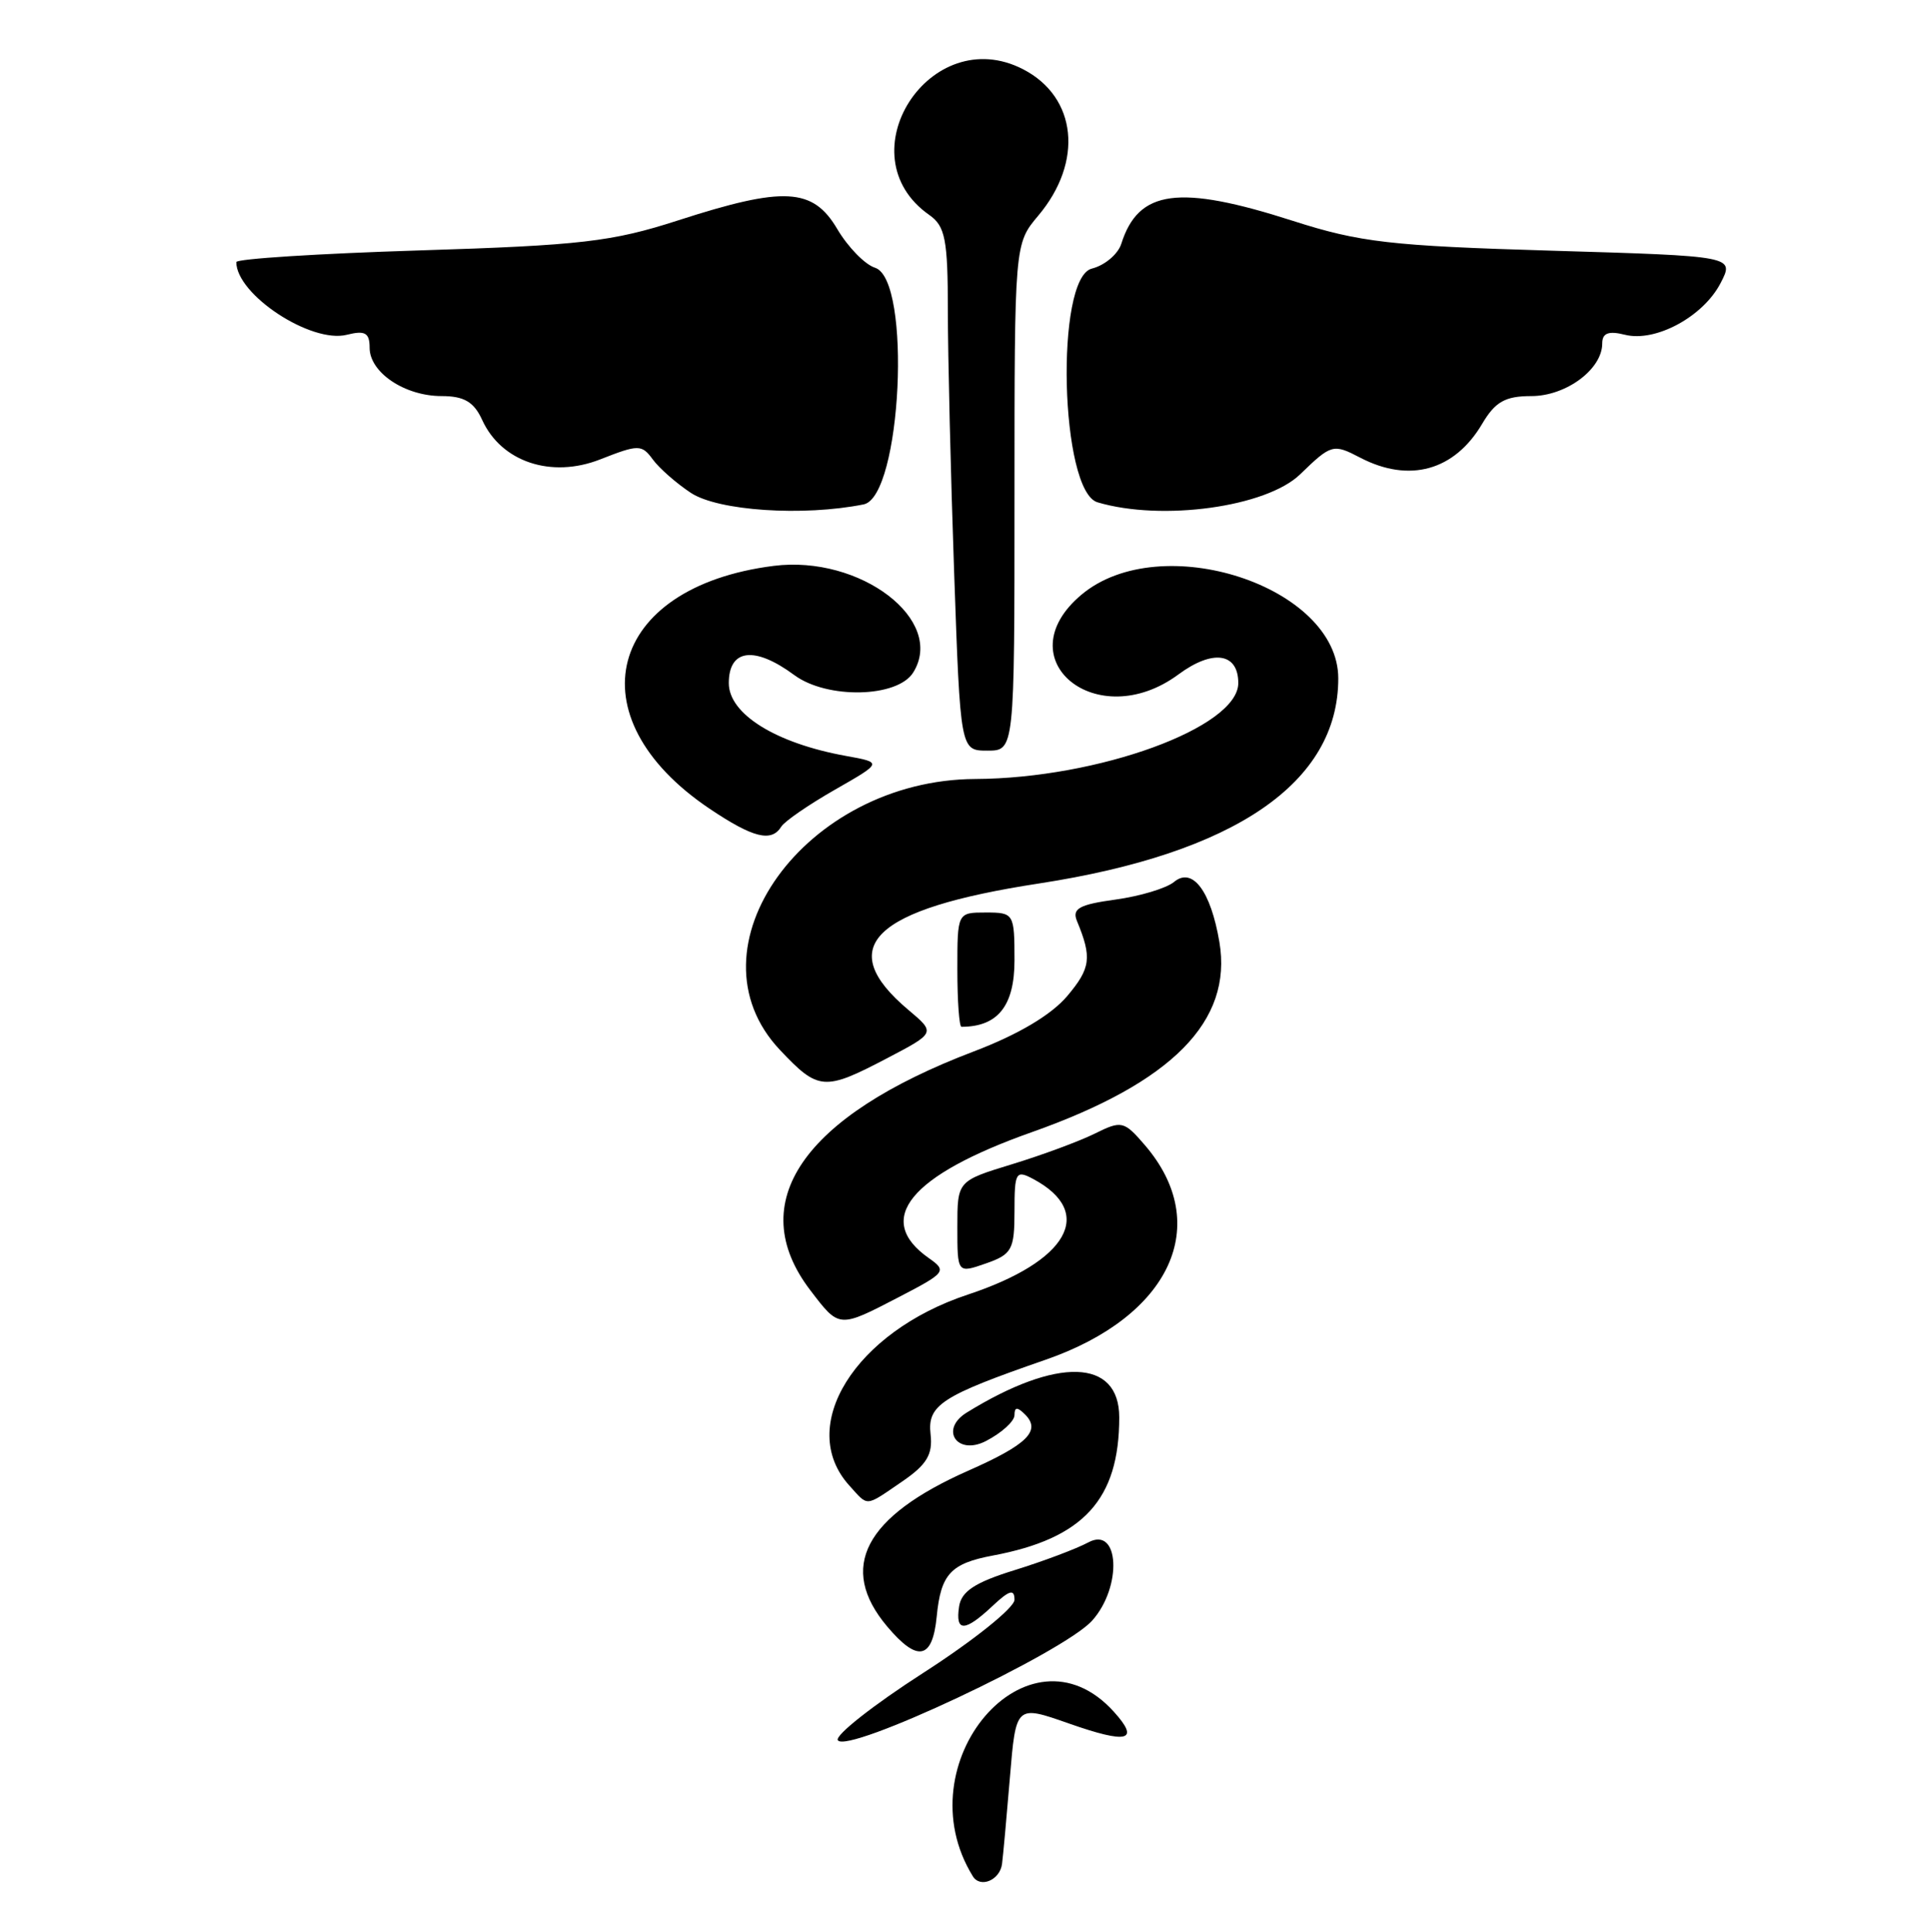
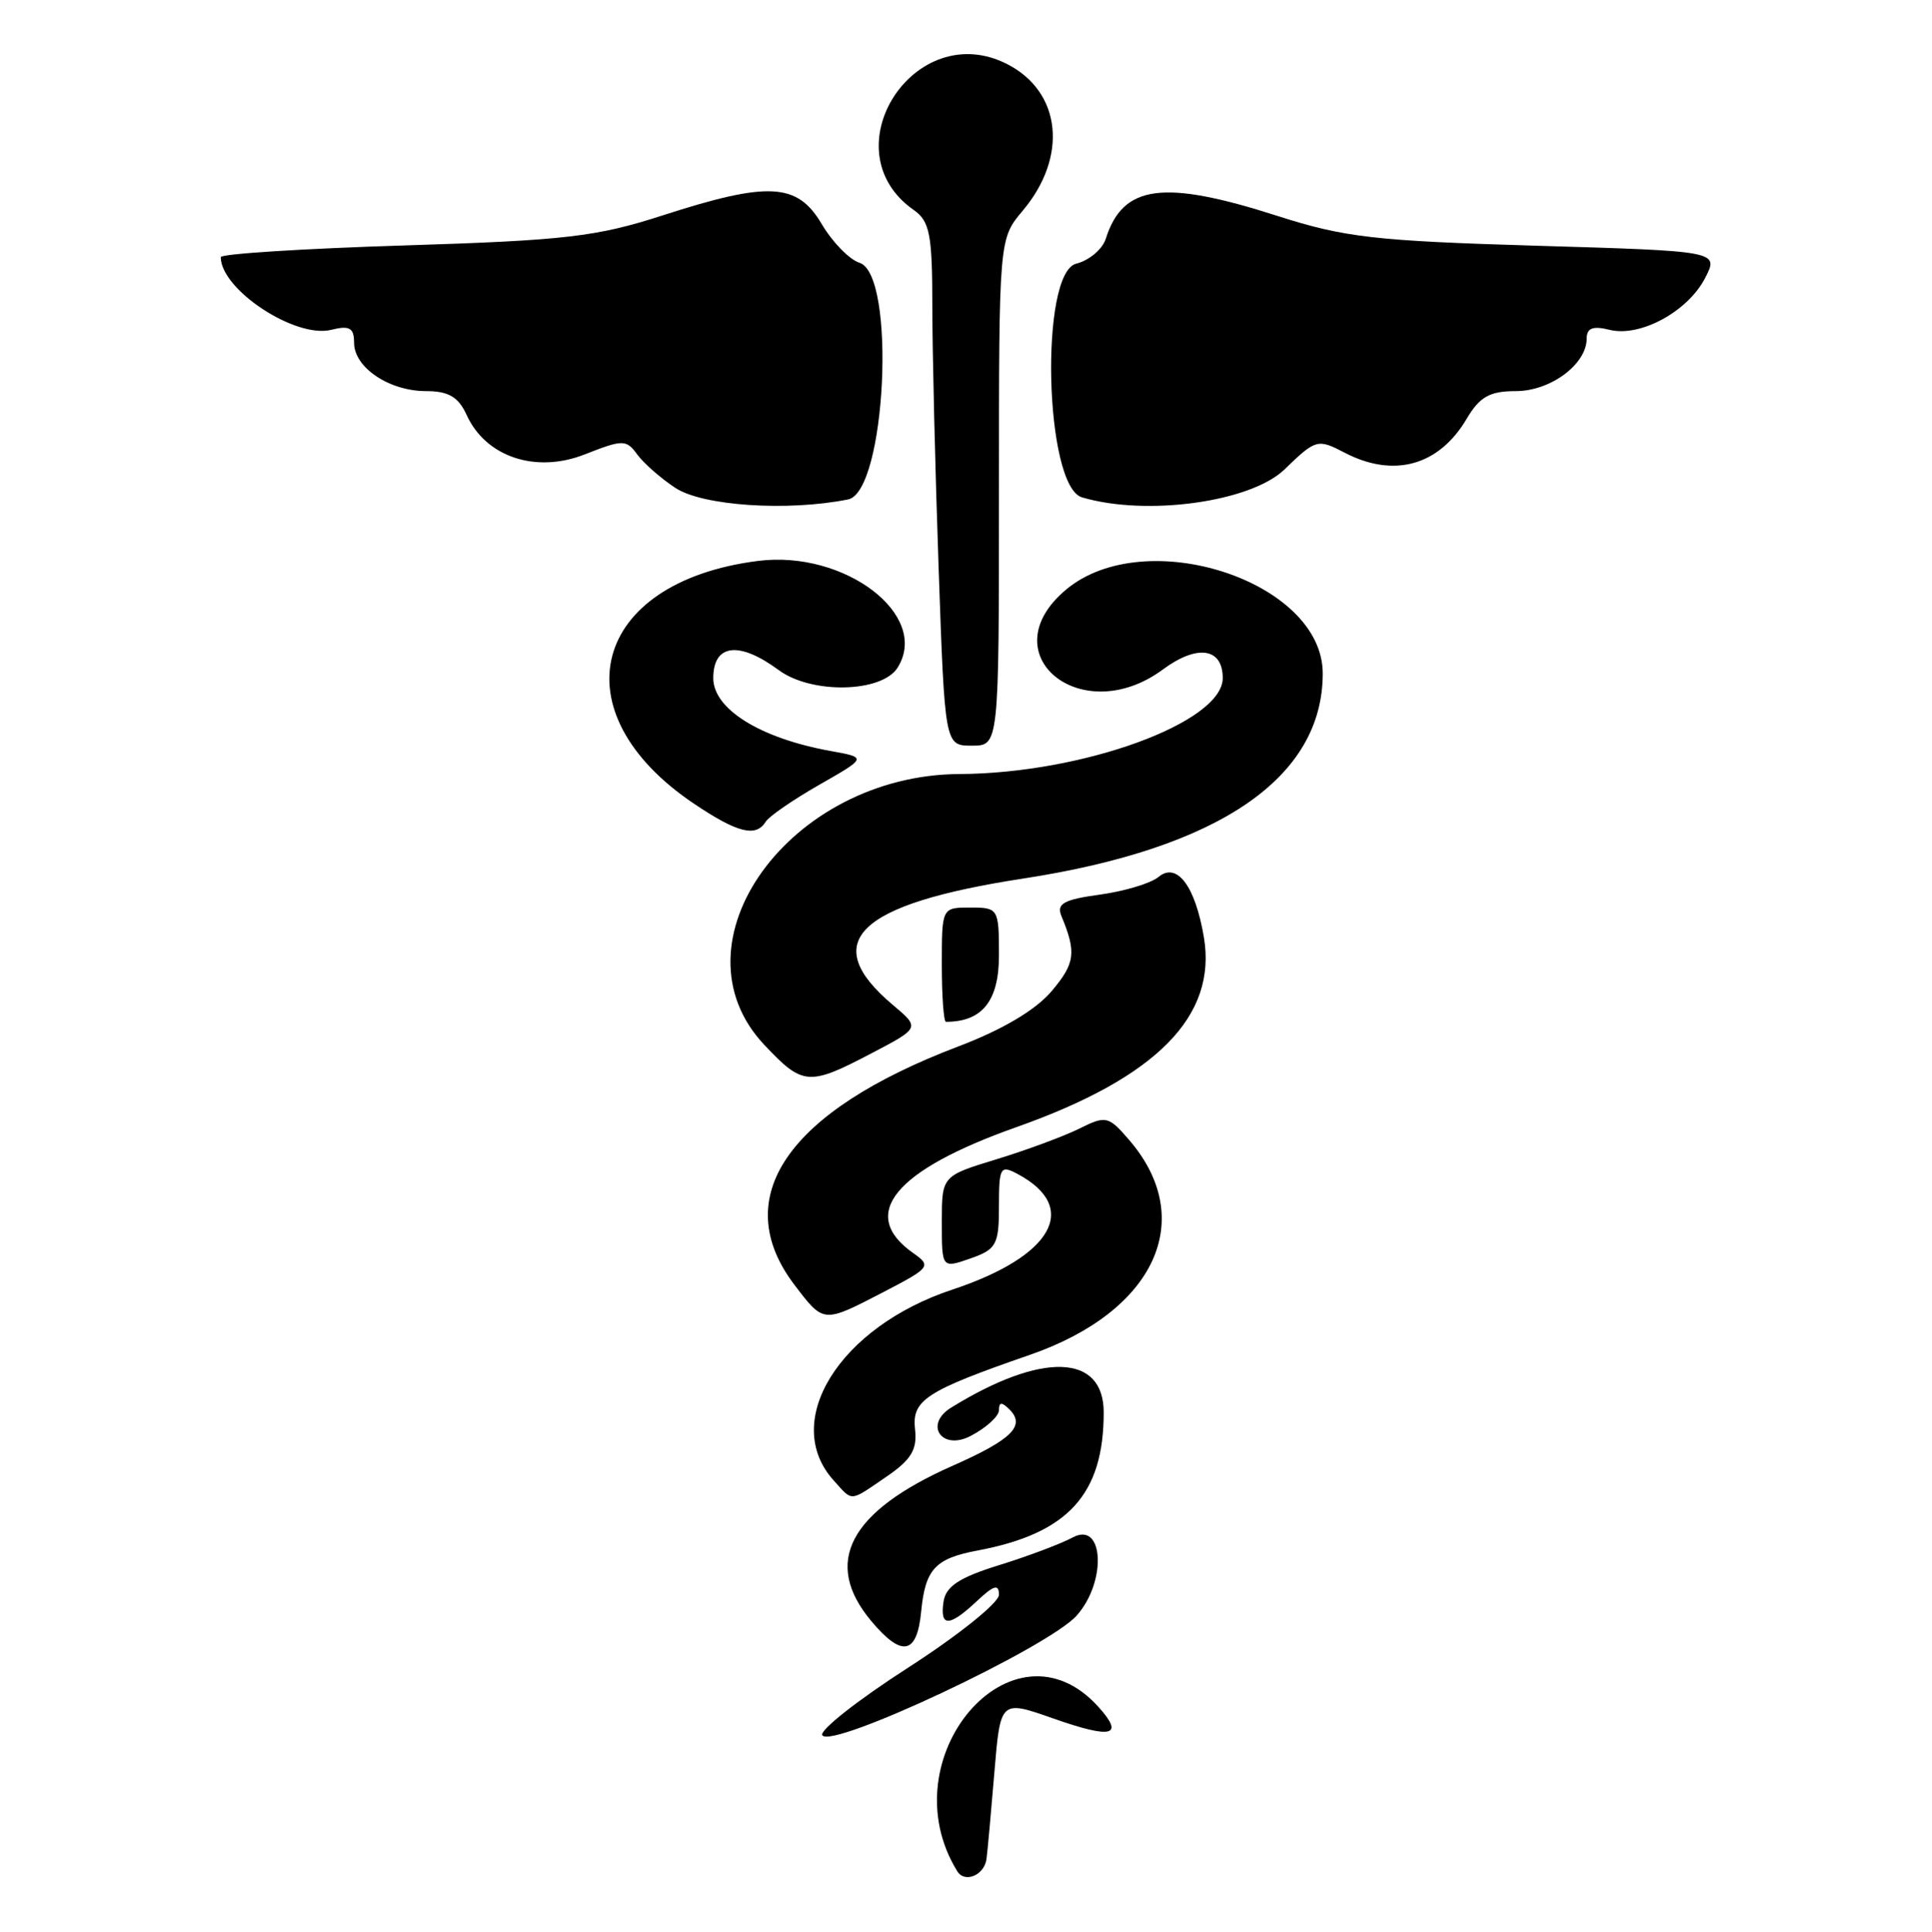
- <svg xmlns="http://www.w3.org/2000/svg" version="1.0" width="580" height="580" id="svg2">
-   <defs id="defs4">
-     <symbol viewBox="244.5 110 489 219.9" id="symbol-university">
-       <path id="path4460" d="M79,43l57,119c0,0,21-96,104-96s124,106,124,106l43-133l82-17L0,17L79,43z" />
-       <path id="path4462" d="M94,176l-21,39" stroke-width="20" stroke="#000000" fill="none" />
-       <path id="path4464" d="M300,19c0,10.5-22.6,19-50.5,19S199,29.5,199,19s22.6-19,50.5-19S300,8.5,300,19z" />
-       <path id="path4466" d="M112,216l-16-38L64,88c0,0-9-8-4-35s16-24,16-24" stroke-width="20" stroke="#000000" ill="none" />
-     </symbol>
-     <marker style="overflow:visible;" id="Arrow2Lend" refX="0.0" refY="0.0" orient="auto">
-       <path transform="scale(1.1) rotate(180) translate(1,0)" d="M 8.719,4.034 L -2.207,0.016 L 8.719,-4.002 C 6.973,-1.63 6.983,1.616 8.719,4.034 z " style="font-size:12.0;fill-rule:evenodd;stroke-width:0.625;stroke-linejoin:round;" id="path4137" />
-     </marker>
-     <marker style="overflow:visible;" id="Arrow1Mend" refX="0.0" refY="0.0" orient="auto">
-       <path transform="scale(0.4) rotate(180) translate(10,0)" style="fill-rule:evenodd;stroke:#000000;stroke-width:1.0pt;marker-start:none;" d="M 0.0,0.0 L 5.0,-5.0 L -12.5,0.0 L 5.0,5.0 L 0.0,0.0 z " id="path4125" />
-     </marker>
-     <marker style="overflow:visible" id="TriangleOutL" refX="0.0" refY="0.0" orient="auto">
-       <path transform="scale(0.8)" style="fill-rule:evenodd;stroke:#000000;stroke-width:1.0pt;marker-start:none" d="M 5.77,0.0 L -2.88,5.0 L -2.88,-5.0 L 5.77,0.0 z " id="path4214" />
-     </marker>
-     <marker style="overflow:visible;" id="Arrow1Lend" refX="0.0" refY="0.0" orient="auto">
-       <path transform="scale(0.8) rotate(180) translate(12.5,0)" style="fill-rule:evenodd;stroke:#000000;stroke-width:1.0pt;marker-start:none;" d="M 0.0,0.0 L 5.0,-5.0 L -12.5,0.0 L 5.0,5.0 L 0.0,0.0 z " id="path4119" />
-     </marker>
-     <marker style="overflow:visible" id="Tail" refX="0.0" refY="0.0" orient="auto">
-       <g transform="scale(-1.2)" id="g4152">
-         <path style="fill:none;fill-rule:evenodd;stroke:#000000;stroke-width:0.8;marker-start:none;marker-end:none;stroke-linecap:round" d="M -3.805,-3.959 L 0.544,0" id="path4154" />
-         <path style="fill:none;fill-rule:evenodd;stroke:#000000;stroke-width:0.8;marker-start:none;marker-end:none;stroke-linecap:round" d="M -1.287,-3.959 L 3.062,0" id="path4156" />
-         <path style="fill:none;fill-rule:evenodd;stroke:#000000;stroke-width:0.8;marker-start:none;marker-end:none;stroke-linecap:round" d="M 1.305,-3.959 L 5.654,0" id="path4158" />
-         <path style="fill:none;fill-rule:evenodd;stroke:#000000;stroke-width:0.8;marker-start:none;marker-end:none;stroke-linecap:round" d="M -3.805,4.178 L 0.544,0.22" id="path4160" />
-         <path style="fill:none;fill-rule:evenodd;stroke:#000000;stroke-width:0.8;marker-start:none;marker-end:none;stroke-linecap:round" d="M -1.287,4.178 L 3.062,0.22" id="path4162" />
-         <path style="fill:none;fill-rule:evenodd;stroke:#000000;stroke-width:0.8;marker-start:none;marker-end:none;stroke-linecap:round" d="M 1.305,4.178 L 5.654,0.22" id="path4164" />
-       </g>
-     </marker>
-     <marker style="overflow:visible" id="Arrow1Sstart" refX="0.0" refY="0.0" orient="auto">
-       <path transform="scale(0.2) translate(6,0)" style="fill-rule:evenodd;stroke:#000000;stroke-width:1.0pt;marker-start:none" d="M 0.0,0.0 L 5.0,-5.0 L -12.5,0.0 L 5.0,5.0 L 0.0,0.0 z " id="path4128" />
-     </marker>
-     <marker style="overflow:visible;" id="Arrow1Send" refX="0.0" refY="0.0" orient="auto">
-       <path transform="scale(0.2) rotate(180) translate(6,0)" style="fill-rule:evenodd;stroke:#000000;stroke-width:1.0pt;marker-start:none;" d="M 0.0,0.0 L 5.0,-5.0 L -12.5,0.0 L 5.0,5.0 L 0.0,0.0 z " id="path4131" />
-     </marker>
-     <marker style="overflow:visible" id="SemiCircleOut" refX="0.0" refY="0.0" orient="auto">
-       <path transform="scale(0.6) translate(7.125493,0.763446)" style="fill-rule:evenodd;stroke:#000000;stroke-width:1.0pt;marker-start:none;marker-end:none" d="M -2.5,-0.809 C -2.5,1.951 -4.74,4.191 -7.5,4.191 L -7.5,-5.809 C -4.74,-5.809 -2.5,-3.569 -2.5,-0.809 z " id="path4235" />
-     </marker>
-     <marker style="overflow:visible;" id="Arrow2Send" refX="0.0" refY="0.0" orient="auto">
-       <path transform="scale(0.3) rotate(180) translate(-2.3,0)" d="M 8.719,4.034 L -2.207,0.016 L 8.719,-4.002 C 6.973,-1.63 6.983,1.616 8.719,4.034 z " style="font-size:12.0;fill-rule:evenodd;stroke-width:0.625;stroke-linejoin:round;" id="path4149" />
-     </marker>
-     <marker style="overflow:visible" id="TriangleOutS" refX="0.0" refY="0.0" orient="auto">
-       <path transform="scale(0.2)" style="fill-rule:evenodd;stroke:#000000;stroke-width:1.0pt;marker-start:none" d="M 5.77,0.0 L -2.88,5.0 L -2.88,-5.0 L 5.77,0.0 z " id="path4220" />
-     </marker>
-     <marker style="overflow:visible" id="CurveIn" refX="0.0" refY="0.0" orient="auto">
-       <path transform="scale(0.6)" style="fill-rule:evenodd;stroke:#000000;stroke-width:1.0pt;marker-start:none;marker-end:none;fill:none" d="M 4.625,-5.046 C 1.865,-5.046 -0.375,-2.806 -0.375,-0.046 C -0.375,2.714 1.865,4.954 4.625,4.954" id="path4238" />
-     </marker>
-     <marker orient="auto" refY="0" refX="0" id="InfiniteLineStart" style="overflow:visible">
-       <g transform="translate(-13,0)" id="g4298">
-         <circle cx="3" cy="0" r="0.8" id="circle4300" d="M 3.8,0 C 3.8,0.442 3.442,0.8 3,0.8 2.558,0.8 2.2,0.442 2.2,0 c 0,-0.442 0.358,-0.8 0.8,-0.8 0.442,0 0.8,0.358 0.8,0.8 z" />
-         <circle cx="6.5" cy="0" r="0.8" id="circle4302" d="M 7.3,0 C 7.3,0.442 6.942,0.8 6.5,0.8 6.058,0.8 5.7,0.442 5.7,0 c 0,-0.442 0.358,-0.8 0.8,-0.8 0.442,0 0.8,0.358 0.8,0.8 z" />
-         <circle cx="10" cy="0" r="0.8" id="circle4304" d="M 10.8,0 C 10.8,0.442 10.442,0.8 10,0.8 9.558,0.8 9.2,0.442 9.2,0 c 0,-0.442 0.358,-0.8 0.8,-0.8 0.442,0 0.8,0.358 0.8,0.8 z" />
-       </g>
-     </marker>
-     <marker style="overflow:visible" id="StopS" refX="0.0" refY="0.0" orient="auto">
-       <path transform="scale(0.2)" style="fill:none;fill-opacity:0.75;fill-rule:evenodd;stroke:#000000;stroke-width:1.0pt" d="M 0.0,5.65 L 0.0,-5.65" id="path4229" />
-     </marker>
-     <marker style="overflow:visible" id="Arrow2Sstart" refX="0.0" refY="0.0" orient="auto">
-       <path transform="scale(0.3) translate(-2.3,0)" d="M 8.719,4.034 L -2.207,0.016 L 8.719,-4.002 C 6.973,-1.63 6.983,1.616 8.719,4.034 z " style="font-size:12.0;fill-rule:evenodd;stroke-width:0.625;stroke-linejoin:round" id="path4146" />
-     </marker>
-     <marker style="overflow:visible" id="DiamondS" refX="0.0" refY="0.0" orient="auto">
-       <path transform="scale(0.2)" style="fill-rule:evenodd;stroke:#000000;stroke-width:1.0pt;marker-start:none" d="M 0,-7.071 L -7.071,0 L 0,7.071 L 7.071,0 L 0,-7.071 z " id="path4202" />
-     </marker>
-     <marker orient="auto" refY="0" refX="0" id="RazorWire">
-        style="overflow:visible"&gt;
-       <path d="M 0.023,-0.74 L 0.023,0.697 L -7.759,3.01 L 10.679,3.01 L 3.491,0.697 L 3.491,-0.74 L 10.741,-2.896 L -7.727,-2.896 L 0.023,-0.74 z " style="fill:#808080;fill-opacity:1;fill-rule:evenodd;stroke:#000000;stroke-width:0.1pt" transform="scale(0.8,0.8)" id="path4286" />
-     </marker>
-   </defs>
-   <g id="layer3" style="display:none;stroke:#757575;stroke-opacity:1" transform="matrix(48.14969,0,0,48.14969,-536.2733,-33.30675)">
-     <rect style="fill:none;stroke:#757575;stroke-width:0.1;stroke-miterlimit:4;stroke-dasharray:none;stroke-opacity:1;display:inline" id="rect4134" width="10" height="10" x="1" y="1" />
-     <rect style="fill:none;stroke:#757575;stroke-width:0.1;stroke-miterlimit:4;stroke-dasharray:none;stroke-opacity:1;display:inline" id="rect4136" width="8" height="8" x="2" y="2" />
+ <svg xmlns="http://www.w3.org/2000/svg" width="580" height="580" id="svg3051" version="1.1">
+   <defs id="defs3053" />
+   <g id="layer1" transform="translate(0,-472.3622)">
+     <path style="fill:#000000" d="m 287.511,1034.378 c -20.96,-33.913 16.622,-77.845 42.311,-49.459 7.985,8.823 4.269,9.797 -13.525,3.543 -15.848,-5.57 -15.848,-5.57 -17.663,16.302 -0.998,12.03 -2.061,23.696 -2.362,25.926 -0.653,4.845 -6.519,7.315 -8.76,3.689 z m -40.555,-40.873 c -0.903,-1.461 10.666,-10.573 25.709,-20.25 15.043,-9.677 27.35,-19.545 27.35,-21.93 0,-3.332 -1.533,-2.896 -6.619,1.883 -8.334,7.829 -11.188,7.875 -10.025,0.159 0.69,-4.573 4.773,-7.254 16.644,-10.931 8.652,-2.68 18.626,-6.433 22.165,-8.341 9.348,-5.04 10.262,13.302 1.171,23.48 -8.556,9.578 -73.736,40.234 -76.395,35.931 z M 261.76,959.327 c -14.838,-17.634 -6.836,-32.972 24.407,-46.783 17.694,-7.821 21.902,-11.987 17.031,-16.859 -2.337,-2.337 -3.183,-2.29 -3.183,0.176 0,1.847 -3.861,5.355 -8.58,7.795 -8.626,4.461 -13.995,-3.466 -5.785,-8.54 27.213,-16.818 45.825,-16.24 45.825,1.424 0,24.656 -10.728,36.394 -37.926,41.496 -12.707,2.384 -15.66,5.586 -16.895,18.321 -1.255,12.938 -5.751,13.834 -14.894,2.969 z m -11.352,-42.311 c -16.013,-17.694 1.627,-46.099 35.615,-57.35 30.109,-9.967 38.421,-24.647 19.646,-34.695 -5.238,-2.803 -5.654,-2.091 -5.654,9.665 0,11.53 -0.785,12.965 -8.58,15.682 -8.58,2.991 -8.58,2.991 -8.58,-10.894 0,-13.885 0,-13.885 16.445,-18.909 9.045,-2.763 20.233,-6.906 24.863,-9.206 7.999,-3.974 8.746,-3.801 14.995,3.464 20.52,23.856 7.741,51.462 -29.851,64.486 -31.296,10.843 -35.511,13.582 -34.491,22.417 0.695,6.017 -1.172,9.109 -8.533,14.137 -11.301,7.718 -10.065,7.625 -15.875,1.205 z M 238.67,858.341 c -20.047,-26.282 -2.316,-52.16 49.125,-71.696 13.344,-5.068 23.302,-10.978 28.096,-16.675 7.017,-8.339 7.427,-11.534 2.889,-22.491 -1.539,-3.715 0.674,-4.949 11.542,-6.439 7.395,-1.014 15.323,-3.401 17.619,-5.306 5.524,-4.584 11.02,2.713 13.616,18.077 4.008,23.721 -14.192,42.173 -56.276,57.055 -36.763,13 -47.585,26.229 -30.973,37.864 5.48,3.838 5.06,4.389 -8.844,11.602 -18.294,9.491 -18.019,9.511 -26.793,-1.992 z m -9.103,-72.149 c -28.853,-30.593 7.574,-81.13 58.652,-81.369 37.004,-0.173 79.006,-15.488 79.006,-28.808 0,-9.104 -7.668,-10.213 -17.968,-2.598 -24.499,18.113 -52.146,-4.574 -29.152,-23.922 23.757,-19.99 77.151,-2.602 77.151,25.124 0,31.296 -31.037,52.551 -89.942,61.593 -49.979,7.672 -61.68,19.016 -39.161,37.965 8.177,6.88 8.177,6.88 -6.48,14.554 -18.796,9.841 -20.559,9.702 -32.104,-2.54 z m 53.288,-24.106 c 0,-17.16 0,-17.16 8.58,-17.16 8.395,0 8.58,0.31 8.58,14.371 0,13.666 -5.013,19.949 -15.916,19.949 -0.684,0 -1.244,-7.722 -1.244,-17.16 z m -74.394,-48.324 c -41.106,-27.607 -30.822,-66.618 19.229,-72.942 26.082,-3.295 51.738,16.33 41.891,32.044 -4.746,7.574 -25.874,8.017 -35.705,0.749 -11.918,-8.811 -19.662,-7.859 -19.662,2.417 0,9.299 14.124,18.068 35.236,21.876 10.926,1.971 10.926,1.971 -3.369,10.135 -7.863,4.49 -15.107,9.478 -16.1,11.084 -2.951,4.774 -8.475,3.397 -21.52,-5.364 z m 73.424,-71.082 c -1.031,-29.494 -1.878,-64.814 -1.882,-78.488 -0.007,-21.416 -0.782,-25.405 -5.594,-28.775 -25.63,-17.952 0.302,-58.166 28.205,-43.737 16.164,8.359 18.173,27.754 4.552,43.943 -7.151,8.498 -7.151,8.498 -7.151,84.591 0,76.093 0,76.093 -8.128,76.093 -8.128,0 -8.128,0 -10.002,-53.625 z m -79.065,-23.789 c -4.35,-2.869 -9.498,-7.388 -11.44,-10.042 -3.311,-4.527 -4.291,-4.528 -15.796,-0.008 -14.687,5.77 -29.696,0.753 -35.435,-11.844 -2.471,-5.423 -5.442,-7.172 -12.182,-7.172 -11.08,0 -21.627,-7.079 -21.627,-14.517 0,-4.491 -1.367,-5.269 -6.842,-3.895 -10.749,2.697 -33.198,-12.065 -33.198,-21.831 0,-0.984 24.775,-2.563 55.055,-3.508 48.348,-1.509 57.804,-2.607 77.618,-9.014 31.833,-10.293 40.488,-9.825 47.812,2.587 3.207,5.436 8.312,10.671 11.344,11.633 11.111,3.526 7.965,68.799 -3.425,71.077 -18.214,3.643 -43.682,1.942 -51.882,-3.466 z m 122.129,2.837 c -11.232,-3.334 -12.792,-67.407 -1.709,-70.189 3.876,-0.973 7.861,-4.332 8.855,-7.465 5.159,-16.256 17.268,-17.877 51.483,-6.892 20.168,6.475 29.389,7.539 77.786,8.973 54.906,1.628 54.906,1.628 50.717,9.729 -5.211,10.076 -19.544,17.828 -28.711,15.527 -4.967,-1.247 -6.842,-0.527 -6.842,2.627 0,7.725 -10.87,15.785 -21.288,15.785 -7.846,0 -10.85,1.695 -14.773,8.336 -8.316,14.078 -21.899,17.841 -36.645,10.151 -8.093,-4.221 -8.66,-4.063 -18.019,5.008 -10.14,9.828 -41.485,14.159 -60.856,8.409 z" id="path2452" />
  </g>
-   <path style="fill:#000000;" d="M 292.176,563.509 C 271.216,529.595 308.798,485.664 334.486,514.049 C 342.471,522.873 338.755,523.846 320.961,517.592 C 305.113,512.022 305.113,512.022 303.298,533.894 C 302.299,545.924 301.236,557.591 300.936,559.82 C 300.283,564.665 294.417,567.135 292.176,563.509 z M 251.62,522.635 C 250.718,521.174 262.287,512.062 277.329,502.385 C 292.372,492.708 304.68,482.839 304.68,480.455 C 304.68,477.123 303.147,477.559 298.06,482.338 C 289.726,490.167 286.872,490.213 288.036,482.497 C 288.726,477.924 292.809,475.243 304.68,471.566 C 313.331,468.886 323.306,465.133 326.845,463.225 C 336.193,458.185 337.107,476.526 328.016,486.704 C 319.46,496.282 254.28,526.938 251.62,522.635 z M 266.425,488.457 C 251.586,470.823 259.588,455.485 290.832,441.674 C 308.526,433.853 312.734,429.686 307.863,424.815 C 305.526,422.478 304.68,422.525 304.68,424.991 C 304.68,426.838 300.819,430.346 296.1,432.786 C 287.473,437.247 282.104,429.321 290.315,424.246 C 317.528,407.428 336.14,408.006 336.14,425.67 C 336.14,450.326 325.412,462.064 298.214,467.167 C 285.507,469.551 282.554,472.753 281.318,485.488 C 280.063,498.426 275.567,499.322 266.425,488.457 z M 255.073,446.146 C 239.06,428.452 256.7,400.047 290.688,388.796 C 320.797,378.829 329.11,364.149 310.334,354.101 C 305.097,351.298 304.68,352.01 304.68,363.765 C 304.68,375.295 303.895,376.73 296.1,379.447 C 287.52,382.438 287.52,382.438 287.52,368.553 C 287.52,354.668 287.52,354.668 303.965,349.644 C 313.01,346.881 324.198,342.738 328.828,340.438 C 336.828,336.465 337.574,336.637 343.823,343.902 C 364.343,367.758 351.564,395.364 313.972,408.388 C 282.676,419.23 278.461,421.97 279.481,430.805 C 280.175,436.821 278.308,439.914 270.948,444.941 C 259.647,452.66 260.883,452.566 255.073,446.146 z M 243.335,387.471 C 223.288,361.188 241.02,335.311 292.46,315.775 C 305.805,310.707 315.762,304.797 320.556,299.1 C 327.573,290.761 327.983,287.567 323.445,276.61 C 321.907,272.895 324.119,271.66 334.987,270.171 C 342.382,269.157 350.311,266.769 352.606,264.865 C 358.13,260.28 363.626,267.577 366.222,282.941 C 370.23,306.663 352.03,325.114 309.946,339.996 C 273.182,352.997 262.361,366.226 278.972,377.861 C 284.452,381.699 284.032,382.249 270.128,389.463 C 251.835,398.954 252.109,398.974 243.335,387.471 z M 234.232,315.322 C 205.379,284.729 241.807,234.192 292.884,233.953 C 329.889,233.78 371.89,218.465 371.89,205.146 C 371.89,196.041 364.222,194.932 353.922,202.548 C 329.423,220.661 301.776,197.973 324.769,178.625 C 348.526,158.635 401.92,176.023 401.92,203.75 C 401.92,235.046 370.883,256.3 311.978,265.343 C 261.999,273.015 250.297,284.359 272.816,303.307 C 280.993,310.188 280.993,310.188 266.336,317.862 C 247.54,327.703 245.777,327.563 234.232,315.322 z M 287.52,291.215 C 287.52,274.055 287.52,274.055 296.1,274.055 C 304.495,274.055 304.68,274.365 304.68,288.426 C 304.68,302.092 299.667,308.376 288.764,308.376 C 288.079,308.376 287.52,300.654 287.52,291.215 z M 213.126,242.892 C 172.02,215.285 182.305,176.273 232.355,169.95 C 258.438,166.655 284.093,186.28 274.247,201.994 C 269.501,209.568 248.373,210.011 238.542,202.743 C 226.624,193.932 218.879,194.884 218.879,205.16 C 218.879,214.459 233.004,223.228 254.116,227.036 C 265.042,229.007 265.042,229.007 250.746,237.172 C 242.884,241.662 235.639,246.65 234.646,248.256 C 231.696,253.03 226.172,251.653 213.126,242.892 z M 286.55,171.81 C 285.519,142.316 284.672,106.996 284.668,93.322 C 284.661,71.906 283.885,67.916 279.074,64.547 C 253.444,46.594 279.377,6.38 307.279,20.809 C 323.443,29.168 325.452,48.563 311.831,64.752 C 304.68,73.25 304.68,73.25 304.68,149.343 C 304.68,225.435 304.68,225.435 296.552,225.435 C 288.424,225.435 288.424,225.435 286.55,171.81 z M 207.485,148.021 C 203.135,145.152 197.987,140.633 196.045,137.978 C 192.734,133.451 191.754,133.451 180.25,137.97 C 165.563,143.74 150.554,138.723 144.814,126.126 C 142.343,120.703 139.373,118.954 132.632,118.954 C 121.552,118.954 111.005,111.875 111.005,104.437 C 111.005,99.946 109.638,99.168 104.163,100.542 C 93.414,103.24 70.964,88.478 70.964,78.712 C 70.964,77.728 95.739,76.149 126.02,75.204 C 174.367,73.695 183.824,72.597 203.638,66.19 C 235.471,55.896 244.126,56.364 251.449,68.777 C 254.657,74.213 259.761,79.448 262.793,80.41 C 273.904,83.936 270.758,149.209 259.368,151.487 C 241.153,155.13 215.686,153.428 207.485,148.021 z M 329.614,150.858 C 318.382,147.524 316.822,83.451 327.906,80.669 C 331.782,79.697 335.767,76.337 336.761,73.204 C 341.92,56.948 354.029,55.328 388.245,66.313 C 408.413,72.788 417.633,73.851 466.031,75.286 C 520.937,76.914 520.937,76.914 516.748,85.015 C 511.537,95.092 497.204,102.843 488.037,100.542 C 483.07,99.296 481.195,100.016 481.195,103.169 C 481.195,110.894 470.325,118.954 459.907,118.954 C 452.061,118.954 449.057,120.649 445.134,127.29 C 436.818,141.369 423.235,145.131 408.489,137.441 C 400.395,133.221 399.829,133.378 390.47,142.449 C 380.33,152.277 348.985,156.609 329.614,150.858 z" id="path2452" />
</svg>
